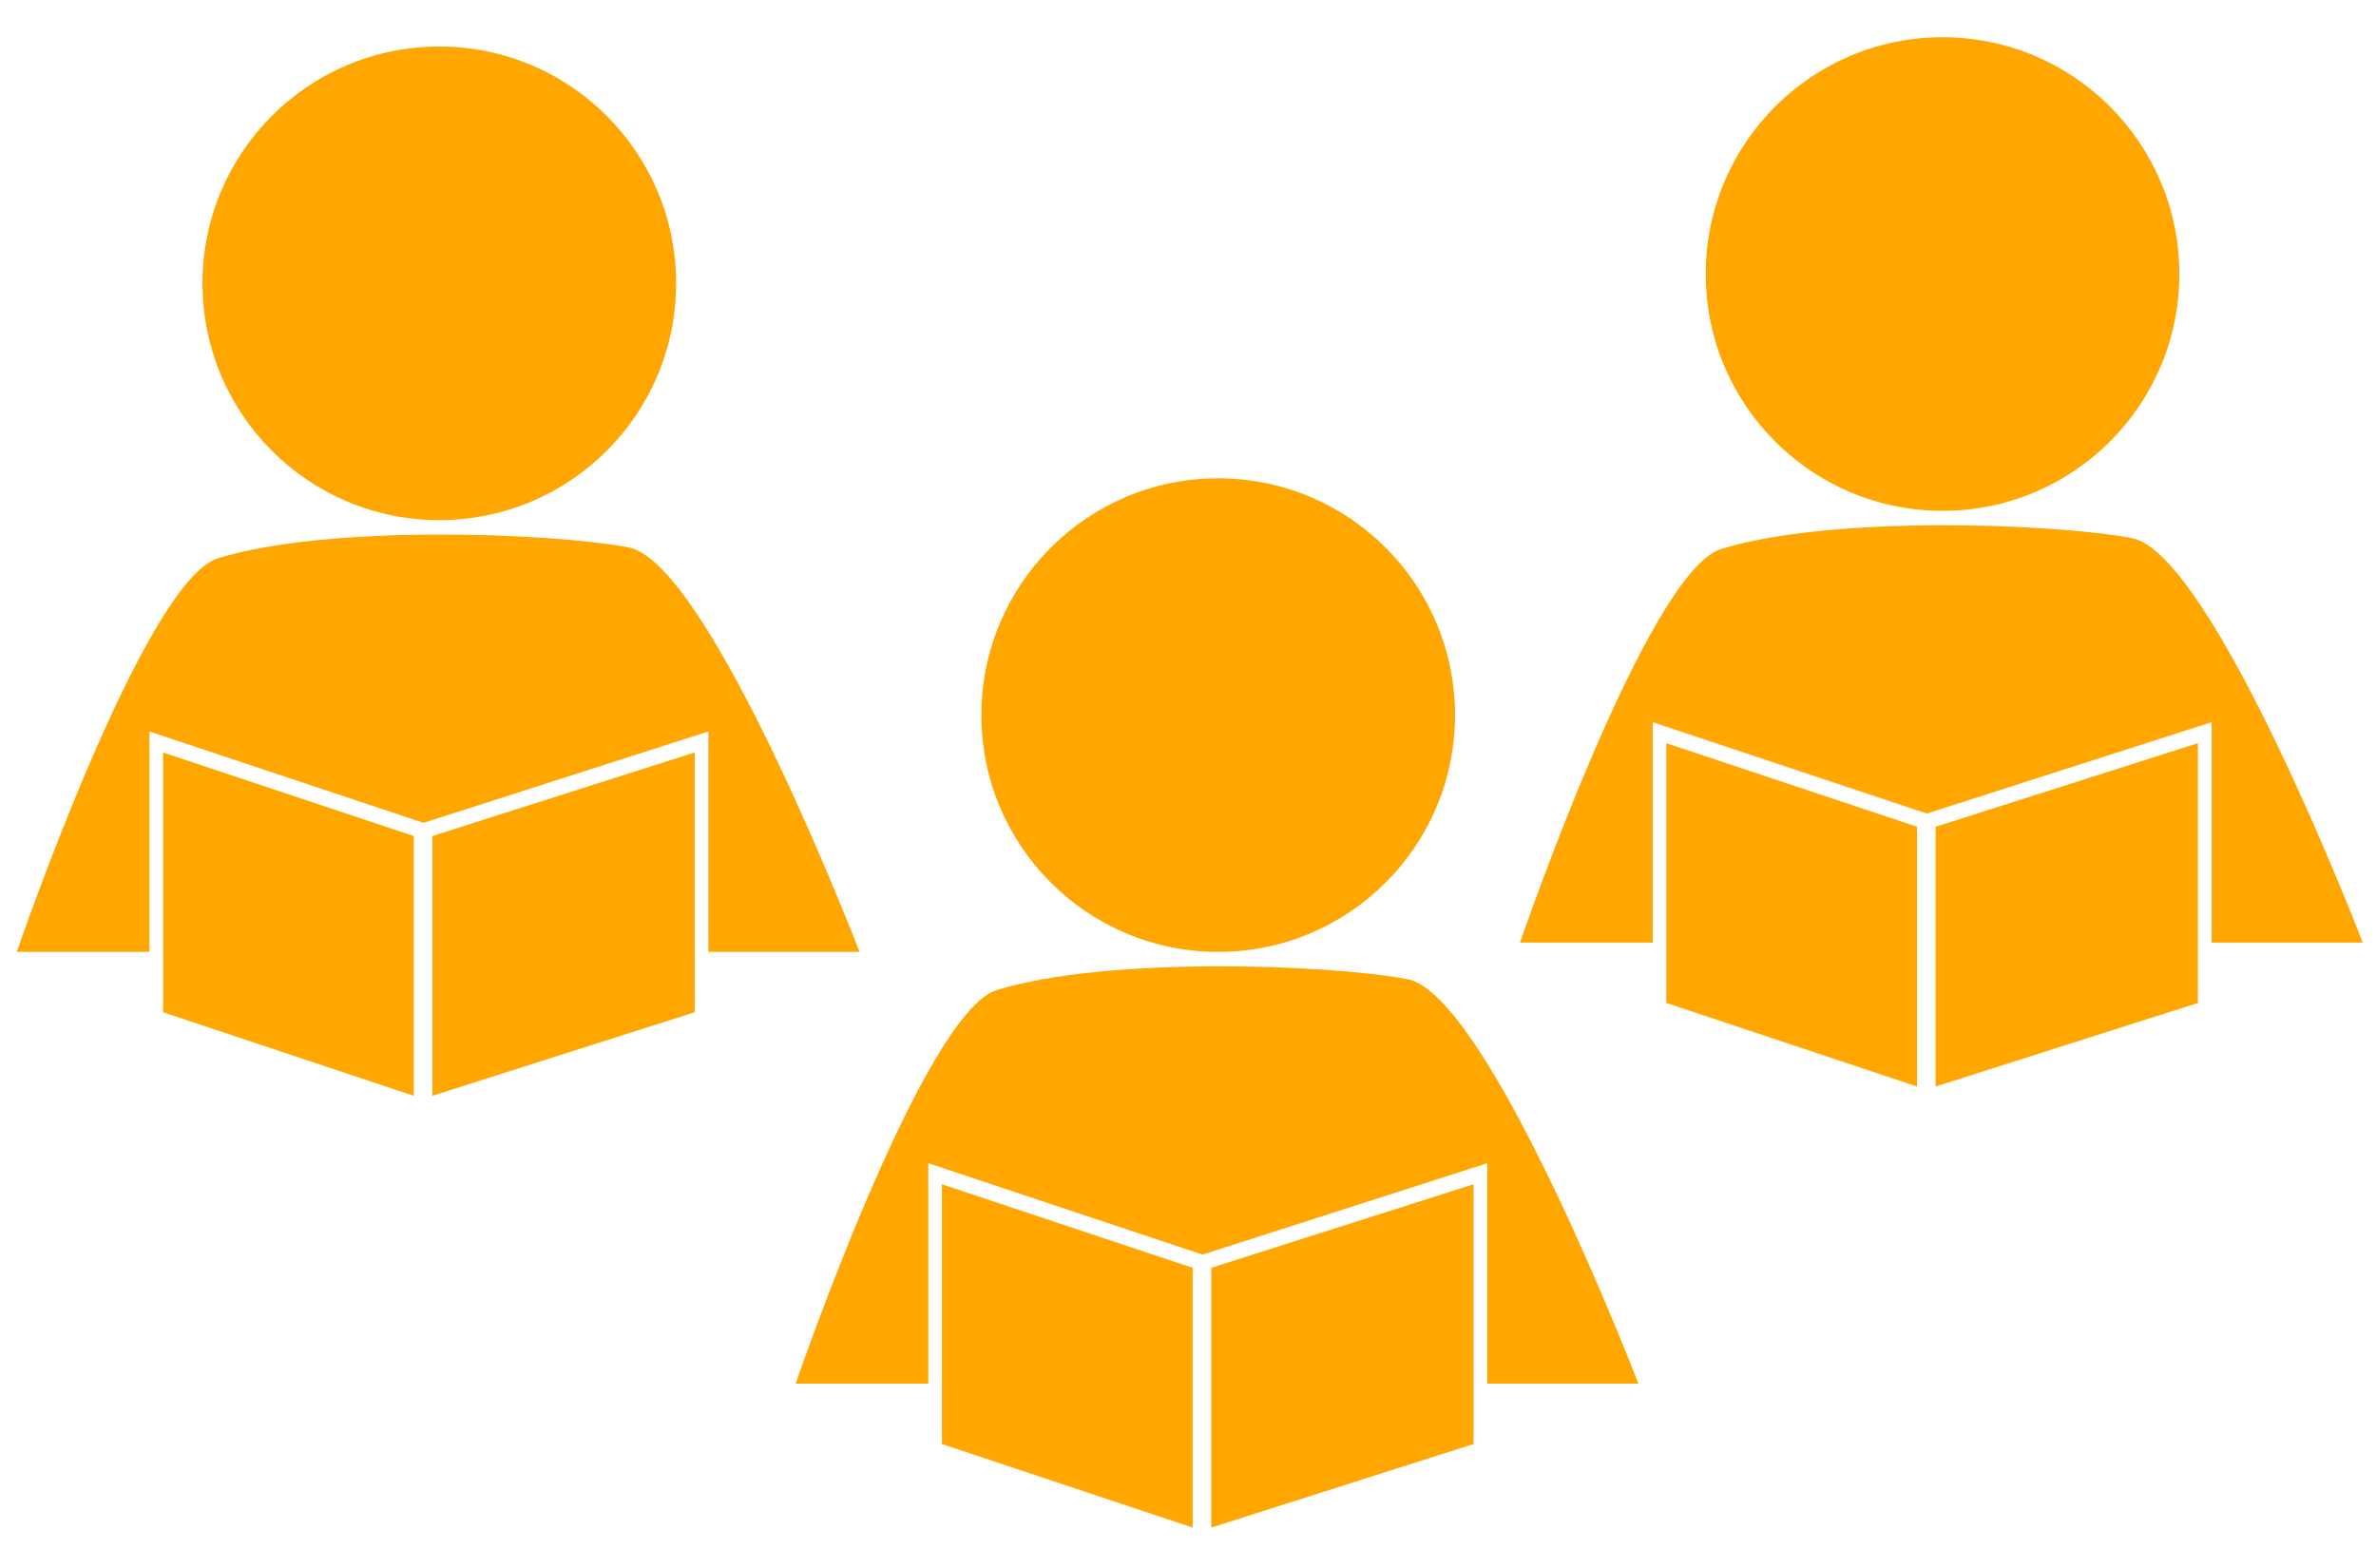
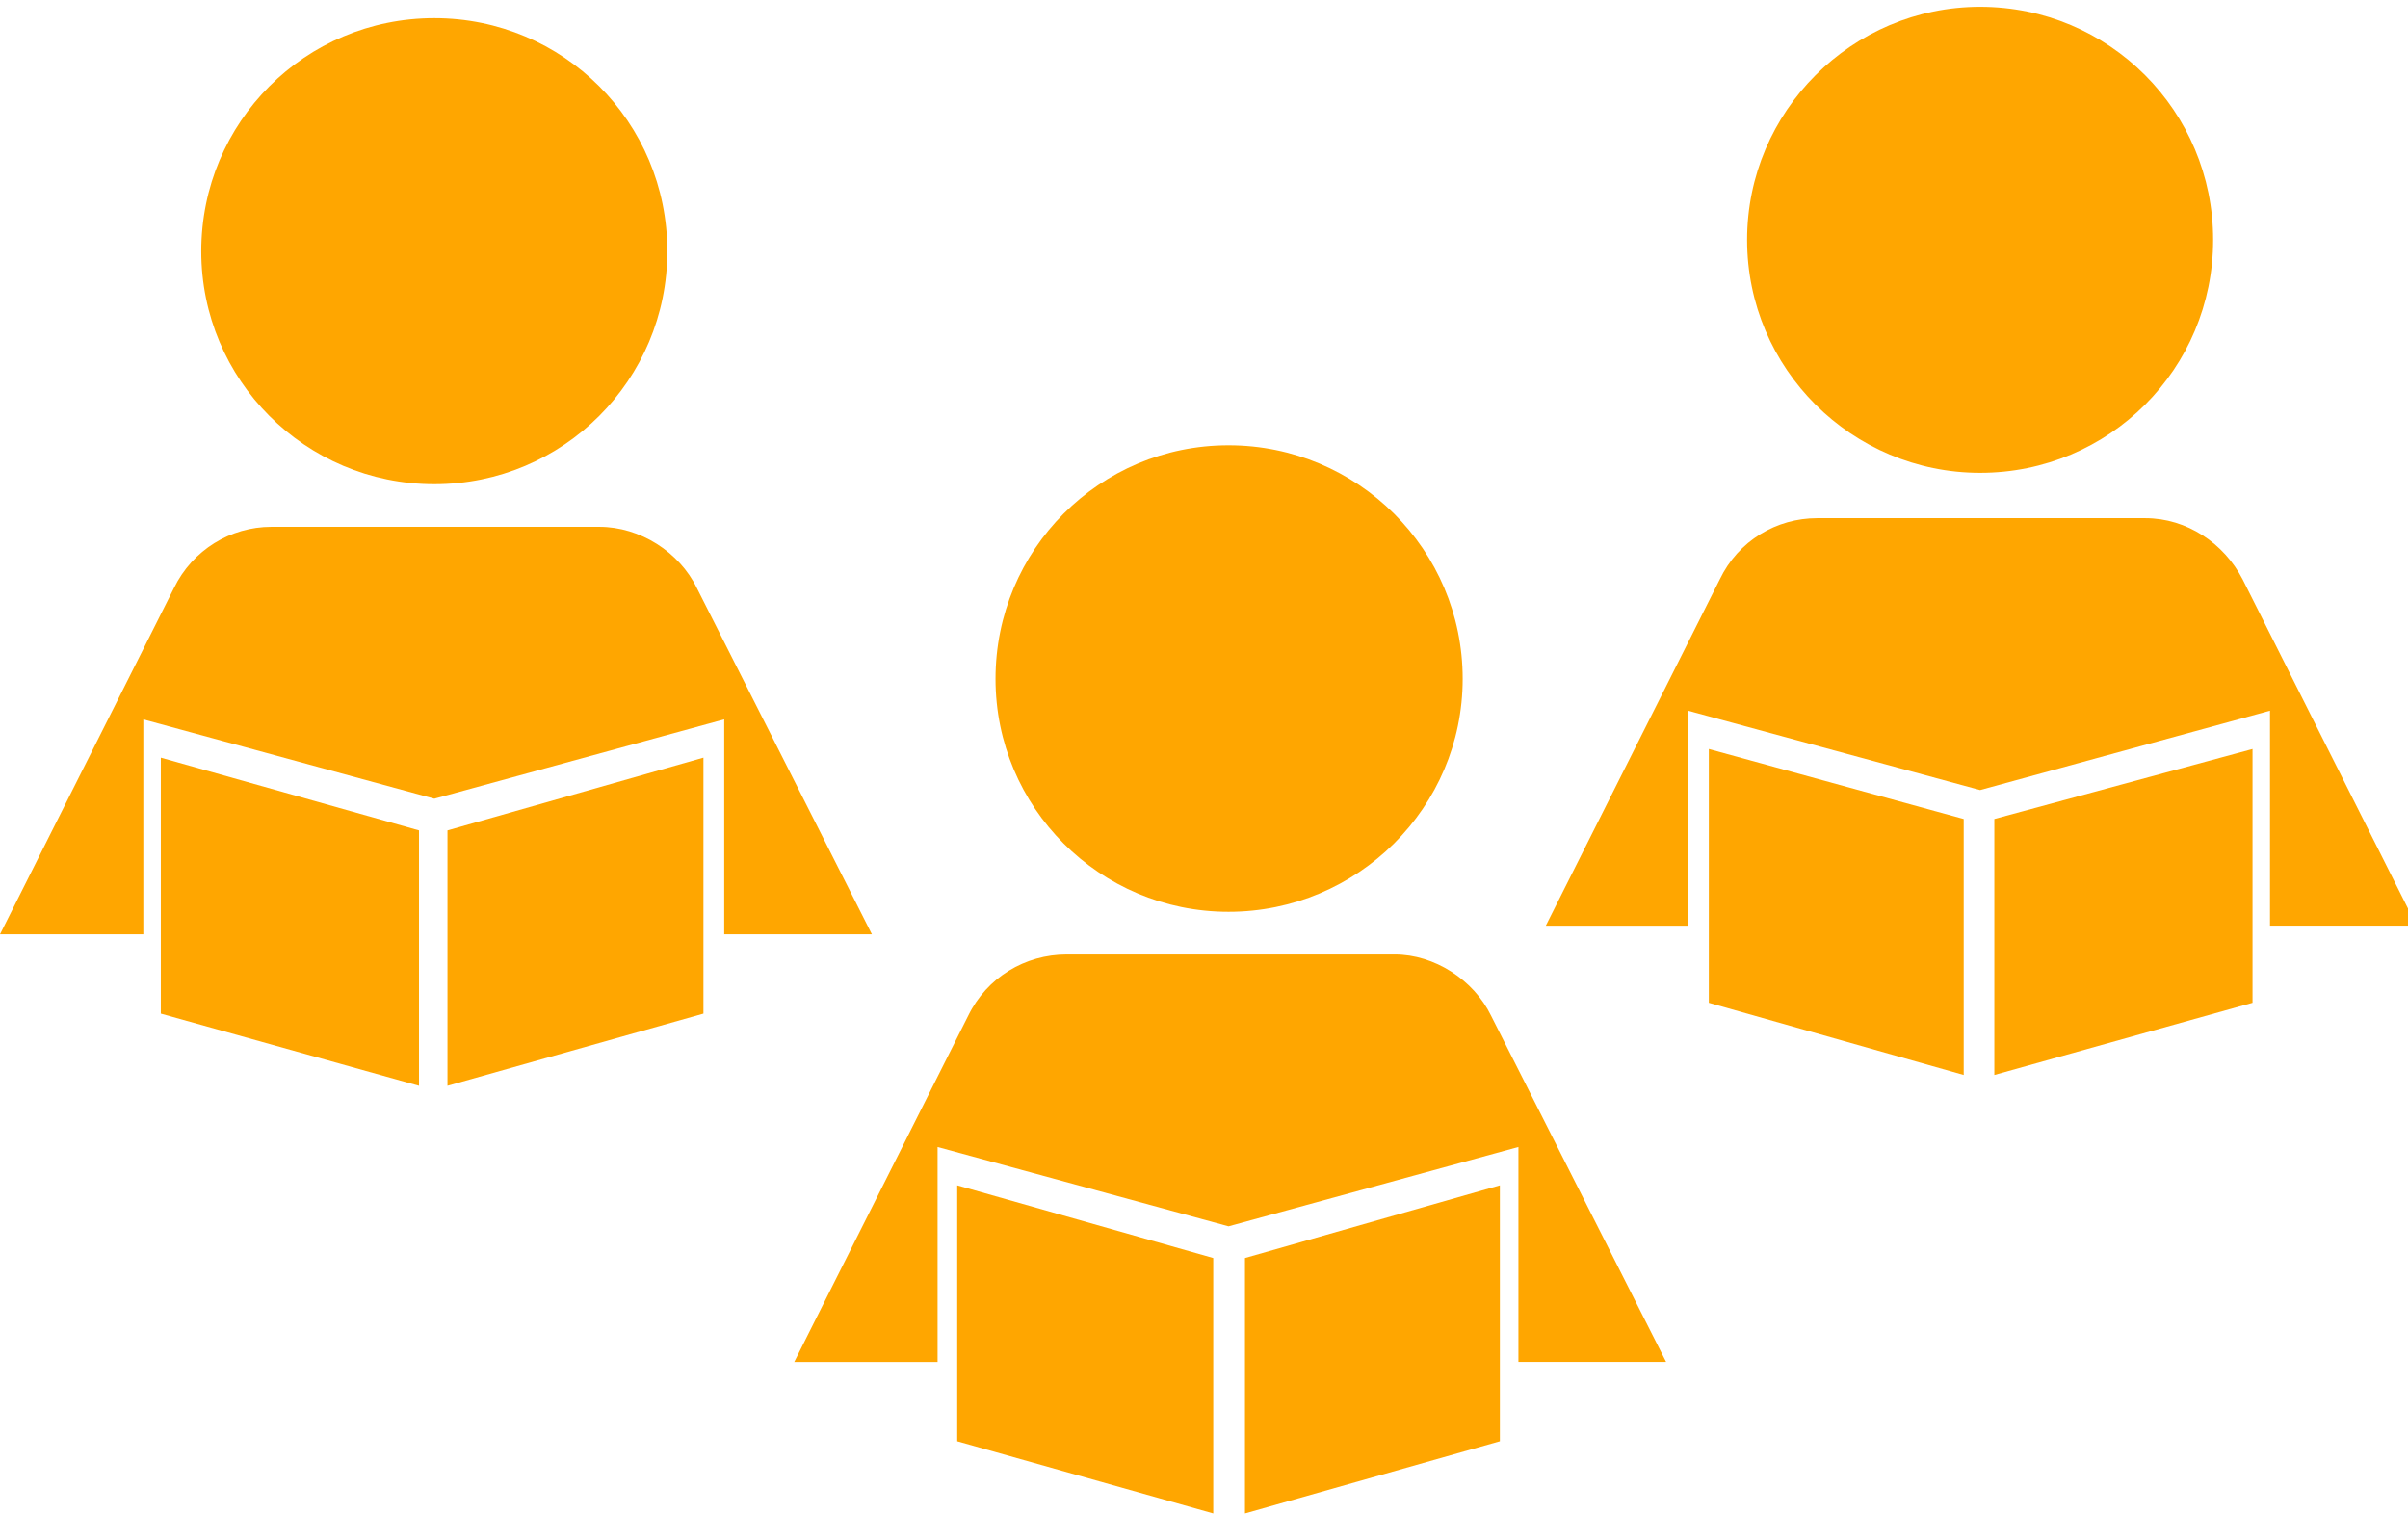
- <svg xmlns="http://www.w3.org/2000/svg" version="1.1" id="Layer_1" x="0px" y="0px" width="500px" height="330px" viewBox="0 85 500 330" enable-background="new 0 85 500 330" xml:space="preserve">
+ <svg xmlns="http://www.w3.org/2000/svg" version="1.1" id="Capa_1" x="0px" y="0px" width="175px" height="110px" viewBox="0 0 175 110" enable-background="new 0 0 175 110" xml:space="preserve">
  <g>
    <g>
      <g>
-         <circle fill="#FFA600" cx="256.357" cy="235.5" r="49.833" />
-         <path display="none" fill="#FFA600" d="M344.784,376.2H167.442c0,0,26.74-78.015,42.321-82.83     c23.173-7.156,69.776-5.404,86.402-2.302C313.298,294.271,344.784,376.2,344.784,376.2z" />
+         <path fill="#FFA600" d="M31.564,1.322c9.38,0,16.934,7.554,16.934,16.938c0,9.341-7.554,16.931-16.934,16.931     c-9.383,0-16.937-7.59-16.937-16.931C14.628,8.875,22.183,1.322,31.564,1.322z" />
      </g>
-       <path fill="#FFA600" d="M312.981,329.813V376.2h31.803c0,0-31.486-81.929-48.619-85.132c-16.626-3.104-63.229-4.854-86.402,2.302    c-15.581,4.815-42.321,82.83-42.321,82.83h27.913v-46.388l57.695,19.227L312.981,329.813z" />
-       <polygon fill="#FFA600" points="250.982,406.492 198.218,388.904 198.218,334.236 250.982,351.825   " />
-       <polygon fill="#FFA600" points="254.893,406.492 310.098,388.904 310.098,334.236 254.893,351.825   " />
+       <polygon fill="#FFA600" points="30.451,78.918 11.688,73.672 11.688,55.067 30.451,60.355   " />
+       <path fill="#FFA600" d="M31.564,58.051l21.068-5.768v15.622h10.733l-12.72-25.162c-1.272-2.623-4.134-4.452-7.078-4.452H19.716    c-2.941,0-5.725,1.672-7.075,4.452L0,67.906h10.416V52.285L31.564,58.051L31.564,58.051z" />
+       <polygon fill="#FFA600" points="32.52,78.918 51.122,73.672 51.122,55.067 32.52,60.355   " />
    </g>
    <g>
      <g>
-         <circle fill="#FFA600" cx="92.449" cy="144.629" r="49.833" />
-         <path display="none" fill="#FFA600" d="M180.875,285.329H3.533c0,0,26.74-78.015,42.321-82.83     c23.173-7.156,69.776-5.404,86.402-2.301C149.389,203.401,180.875,285.329,180.875,285.329z" />
+         <path fill="#FFA600" d="M89.283,32.363c9.385,0,17.016,7.593,17.016,16.976c0,9.341-7.631,16.931-17.016,16.931     c-9.38,0-16.934-7.59-16.934-16.931C72.351,39.957,79.903,32.363,89.283,32.363z" />
      </g>
-       <path fill="#FFA600" d="M149.072,238.941v46.388h31.803c0,0-31.486-81.928-48.619-85.131c-16.626-3.104-63.229-4.855-86.402,2.301    c-15.581,4.815-42.321,82.83-42.321,82.83h27.913v-46.388l57.695,19.227L149.072,238.941z" />
-       <polygon fill="#FFA600" points="87.073,315.621 34.309,298.033 34.309,243.366 87.073,260.954   " />
-       <polygon fill="#FFA600" points="90.983,315.621 146.188,298.033 146.188,243.366 90.983,260.954   " />
+       <polygon fill="#FFA600" points="88.172,110 69.566,104.754 69.566,86.151 88.172,91.434   " />
+       <path fill="#FFA600" d="M89.283,89.131l21.068-5.768v15.623h10.732l-12.719-25.162c-1.271-2.623-4.135-4.451-6.996-4.451H77.518    c-3.02,0-5.803,1.672-7.154,4.451L57.722,98.987h10.416V83.364L89.283,89.131L89.283,89.131z" />
+       <polygon fill="#FFA600" points="90.478,110 109.002,104.754 109.002,86.151 90.478,91.434   " />
    </g>
    <g>
      <g>
-         <circle fill="#FFA600" cx="408.786" cy="142.674" r="49.833" />
-         <path display="none" fill="#FFA600" d="M497.212,283.374H319.87c0,0,26.739-78.015,42.321-82.83     c23.172-7.156,69.774-5.404,86.4-2.301C465.726,201.446,497.212,283.374,497.212,283.374z" />
+         <path fill="#FFA600" d="M143.904,0.494c9.381,0,16.934,7.596,16.934,16.937c0,9.38-7.553,16.934-16.934,16.934     c-9.302,0-16.935-7.554-16.935-16.934C126.971,8.089,134.604,0.494,143.904,0.494z" />
      </g>
-       <path fill="#FFA600" d="M465.409,236.986v46.388h31.803c0,0-31.486-81.928-48.619-85.131c-16.626-3.104-63.229-4.855-86.4,2.301    c-15.582,4.815-42.321,82.83-42.321,82.83h27.913v-46.388l57.695,19.227L465.409,236.986z" />
-       <polygon fill="#FFA600" points="403.41,313.666 350.646,296.078 350.646,241.411 403.41,258.999   " />
-       <polygon fill="#FFA600" points="407.32,313.666 462.525,296.078 462.525,241.411 407.32,258.999   " />
+       <polygon fill="#FFA600" points="142.711,78.131 124.188,72.883 124.188,54.438 142.711,59.526   " />
+       <path fill="#FFA600" d="M143.904,57.422l21.067-5.769v15.623h10.655l-12.642-25.162c-1.353-2.623-4.056-4.452-7.075-4.452H132.06    c-2.944,0-5.726,1.629-7.078,4.452l-12.64,25.163h10.334V51.654L143.904,57.422L143.904,57.422z" />
+       <polygon fill="#FFA600" points="144.938,78.131 163.701,72.883 163.701,54.438 144.938,59.526   " />
    </g>
  </g>
</svg>
